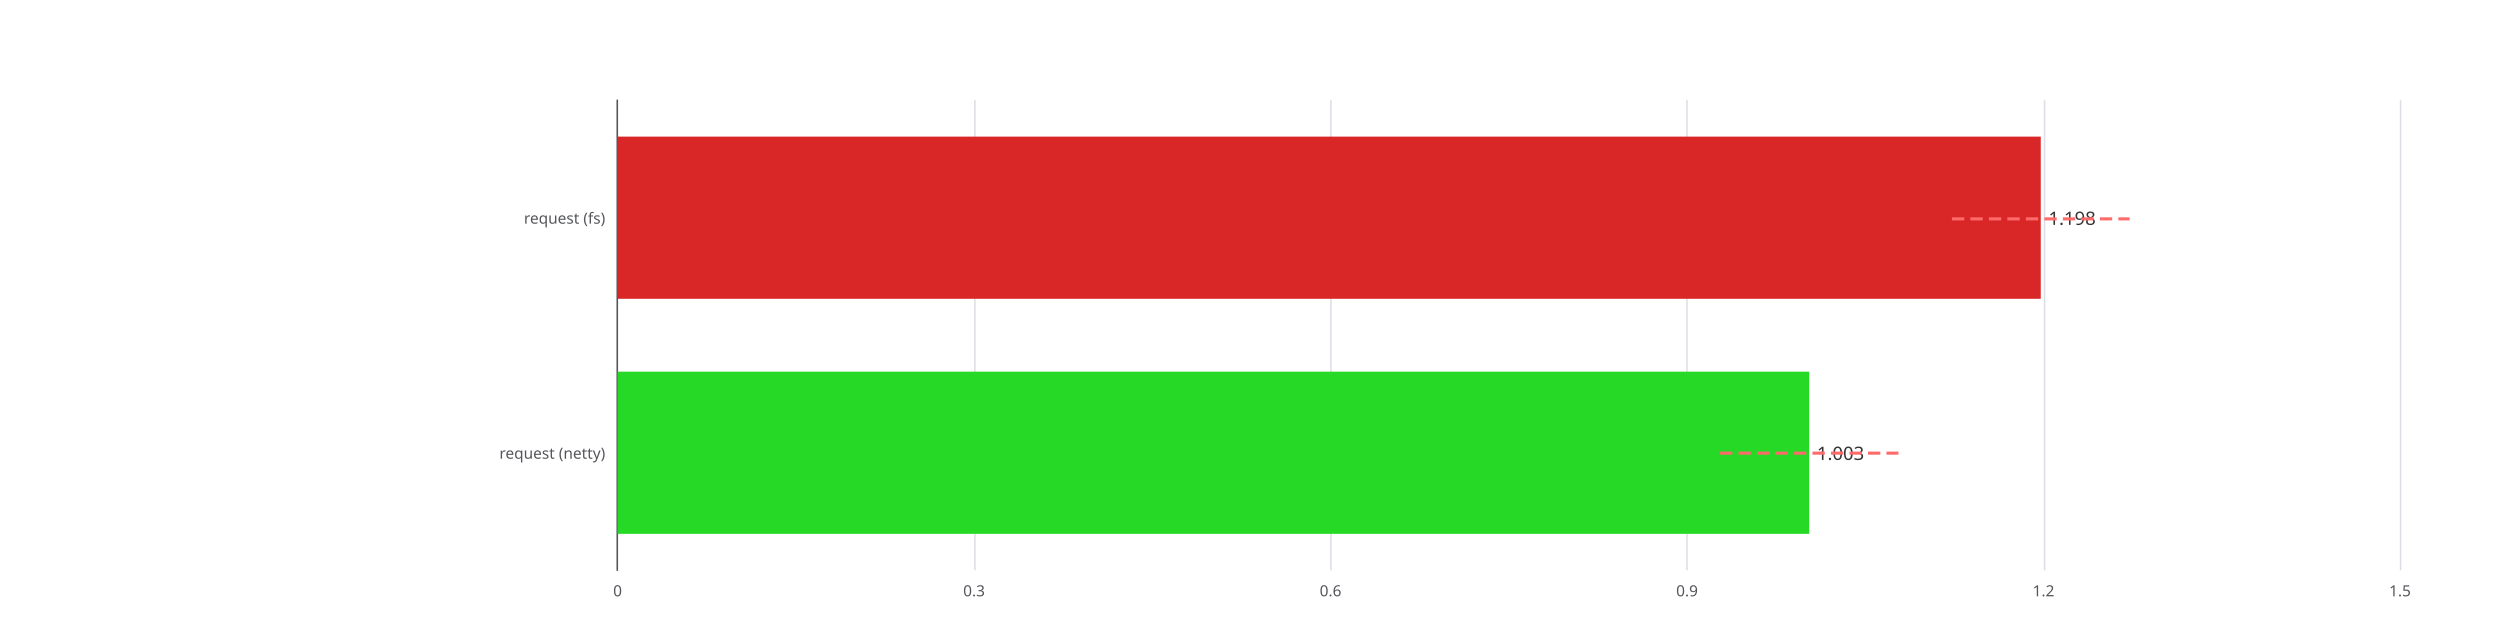
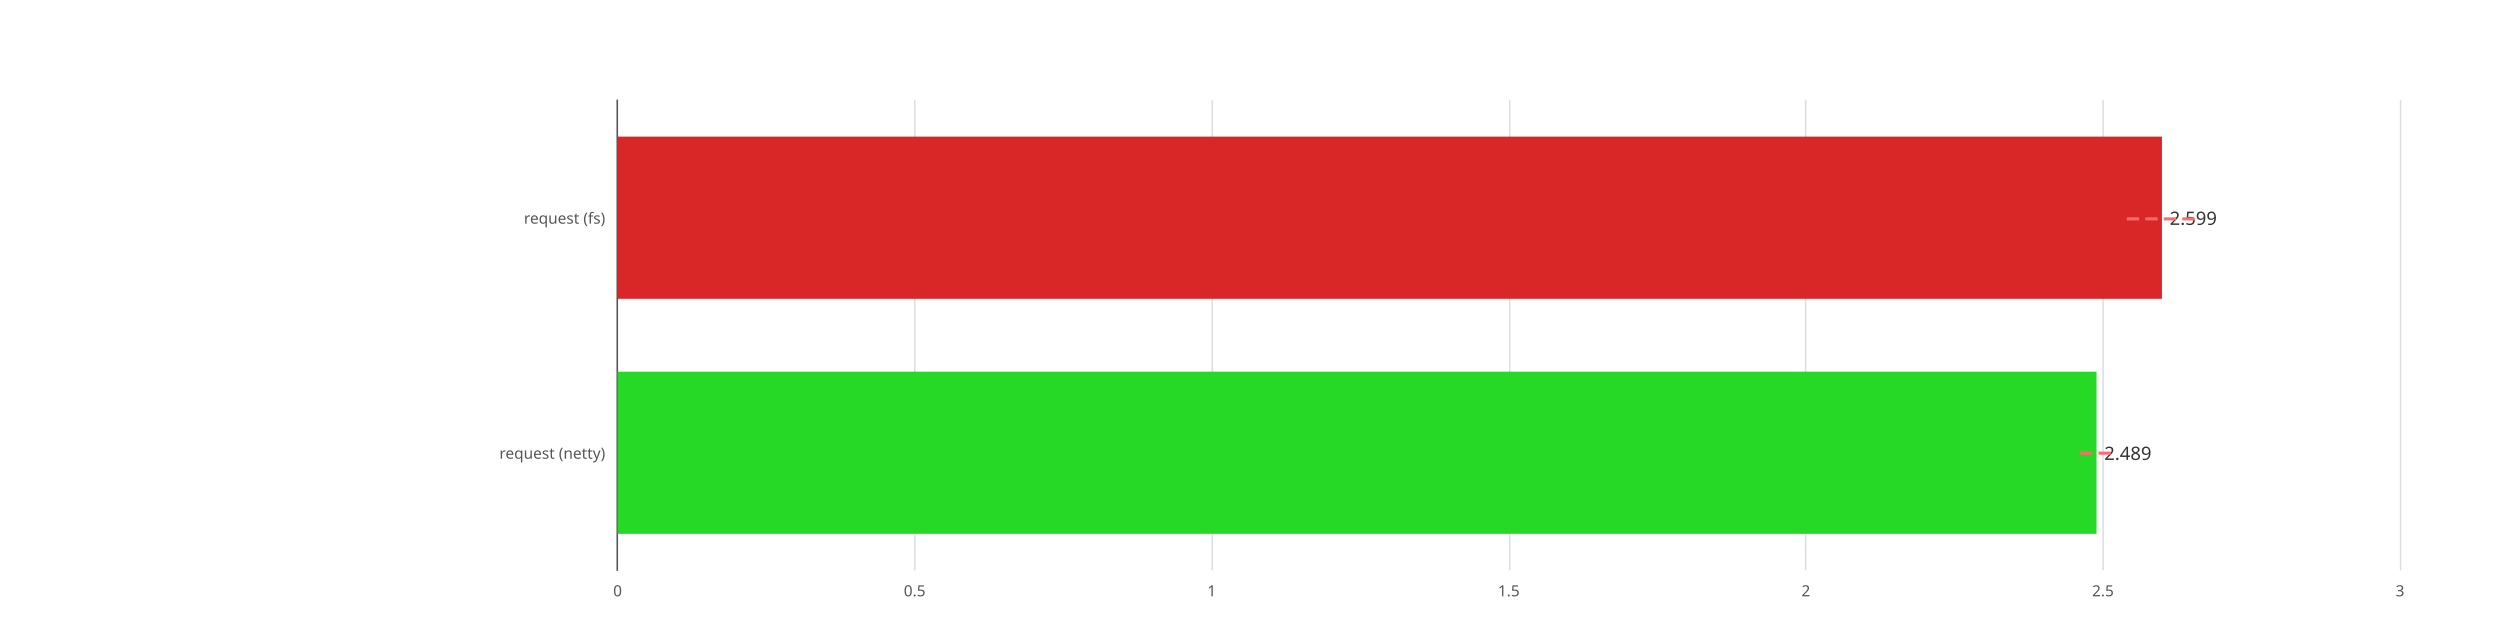
<svg xmlns="http://www.w3.org/2000/svg" version="1.1" baseProfile="full" width="1622" height="400" style="position: absolute; left: 0px; top: 0px; user-select: none;">
  <rect width="1622" height="400" x="0" y="0" fill="none" />
  <g>
    <path d="M400.5 65L400.5 370" fill="none" stroke="#dbdee4" />
-     <path d="M632.5 65L632.5 370" fill="none" stroke="#dbdee4" />
-     <path d="M863.5 65L863.5 370" fill="none" stroke="#dbdee4" />
-     <path d="M1094.5 65L1094.5 370" fill="none" stroke="#dbdee4" />
-     <path d="M1326.5 65L1326.5 370" fill="none" stroke="#dbdee4" />
+     <path d="M593.5 65L593.5 370" fill="none" stroke="#dbdee4" />
+     <path d="M786.5 65L786.5 370" fill="none" stroke="#dbdee4" />
+     <path d="M979.5 65L979.5 370" fill="none" stroke="#dbdee4" />
+     <path d="M1171.5 65L1171.5 370" fill="none" stroke="#dbdee4" />
+     <path d="M1364.5 65L1364.5 370" fill="none" stroke="#dbdee4" />
    <path d="M1557.5 65L1557.5 370" fill="none" stroke="#dbdee4" />
    <path d="M400.5 370L400.5 65" fill="none" stroke="#54555a" stroke-linecap="round" />
    <text dominant-baseline="central" text-anchor="end" xml:space="preserve" transform="translate(392.685 293.75)" fill="#54555a" style="font-size: 10px; font-family: &quot;Microsoft YaHei&quot;;">request (netty)</text>
    <text dominant-baseline="central" text-anchor="end" xml:space="preserve" transform="translate(392.685 141.25)" fill="#54555a" style="font-size: 10px; font-family: &quot;Microsoft YaHei&quot;;">request (fs)</text>
    <text dominant-baseline="central" text-anchor="middle" y="5" transform="translate(400.685 378)" fill="#54555a" style="font-size: 10px; font-family: &quot;Microsoft YaHei&quot;;">0</text>
-     <text dominant-baseline="central" text-anchor="middle" y="5" transform="translate(631.972 378)" fill="#54555a" style="font-size: 10px; font-family: &quot;Microsoft YaHei&quot;;">0.3</text>
-     <text dominant-baseline="central" text-anchor="middle" y="5" transform="translate(863.259 378)" fill="#54555a" style="font-size: 10px; font-family: &quot;Microsoft YaHei&quot;;">0.6</text>
-     <text dominant-baseline="central" text-anchor="middle" y="5" transform="translate(1094.546 378)" fill="#54555a" style="font-size: 10px; font-family: &quot;Microsoft YaHei&quot;;">0.9</text>
-     <text dominant-baseline="central" text-anchor="middle" y="5" transform="translate(1325.833 378)" fill="#54555a" style="font-size: 10px; font-family: &quot;Microsoft YaHei&quot;;">1.2</text>
-     <text dominant-baseline="central" text-anchor="middle" y="5" transform="translate(1557.12 378)" fill="#54555a" style="font-size: 10px; font-family: &quot;Microsoft YaHei&quot;;">1.5</text>
-     <path d="M400.685 241.137l773.132 0l0 105.225l-773.132 0Z" fill="hsl(120, 70%, 50%)" />
-     <path d="M400.685 88.638l923.357 0l0 105.225l-923.357 0Z" fill="hsl(0, 70%, 50%)" />
-     <text dominant-baseline="central" text-anchor="start" transform="translate(1178.817 293.75)" fill="#333" stroke="rgb(255,255,255)" stroke-width="2" paint-order="stroke" stroke-miterlimit="2" style="font-size: 12px; font-family: &quot;Microsoft YaHei&quot;;">1.003</text>
-     <text dominant-baseline="central" text-anchor="start" transform="translate(1329.042 141.25)" fill="#333" stroke="rgb(255,255,255)" stroke-width="2" paint-order="stroke" stroke-miterlimit="2" style="font-size: 12px; font-family: &quot;Microsoft YaHei&quot;;">1.198</text>
-     <path d="M1 0A1 1 0 1 1 1 -0" transform="matrix(3,0,0,3,1231.7,293.75)" fill="#ff6b6b" fill-opacity="0.8" />
-     <path d="M1 0A1 1 0 1 1 1 -0" transform="matrix(3,0,0,3,1115.933,293.75)" fill="#ff6b6b" fill-opacity="0.8" />
-     <path d="M1 0A1 1 0 1 1 1 -0" transform="matrix(3,0,0,3,1381.705,141.25)" fill="#ff6b6b" fill-opacity="0.8" />
-     <path d="M1 0A1 1 0 1 1 1 -0" transform="matrix(3,0,0,3,1266.38,141.25)" fill="#ff6b6b" fill-opacity="0.8" />
-     <g clip-path="url(#zr3-c0)">
-       <path d="" fill="none" stroke="#ff6b6b" stroke-width="2" stroke-dasharray="8,4" stroke-linejoin="bevel" />
+     <text dominant-baseline="central" text-anchor="middle" y="5" transform="translate(593.4242 378)" fill="#54555a" style="font-size: 10px; font-family: &quot;Microsoft YaHei&quot;;">0.5</text>
+     <text dominant-baseline="central" text-anchor="middle" y="5" transform="translate(786.1634 378)" fill="#54555a" style="font-size: 10px; font-family: &quot;Microsoft YaHei&quot;;">1</text>
+     <text dominant-baseline="central" text-anchor="middle" y="5" transform="translate(978.9025 378)" fill="#54555a" style="font-size: 10px; font-family: &quot;Microsoft YaHei&quot;;">1.5</text>
+     <text dominant-baseline="central" text-anchor="middle" y="5" transform="translate(1171.642 378)" fill="#54555a" style="font-size: 10px; font-family: &quot;Microsoft YaHei&quot;;">2</text>
+     <text dominant-baseline="central" text-anchor="middle" y="5" transform="translate(1364.381 378)" fill="#54555a" style="font-size: 10px; font-family: &quot;Microsoft YaHei&quot;;">2.5</text>
+     <text dominant-baseline="central" text-anchor="middle" y="5" transform="translate(1557.12 378)" fill="#54555a" style="font-size: 10px; font-family: &quot;Microsoft YaHei&quot;;">3</text>
+     <path d="M400.685 241.137l959.54 0l0 105.225l-959.54 0Z" fill="rgb(38,217,38)" />
+     <path d="M400.685 88.638l1001.979 0l0 105.225l-1001.979 0Z" fill="rgb(217,38,38)" />
+     <text dominant-baseline="central" text-anchor="start" transform="translate(1365.225 293.75)" fill="#333" stroke="rgb(255,255,255)" stroke-width="2" paint-order="stroke" stroke-miterlimit="2" style="font-size: 12px; font-family: &quot;Microsoft YaHei&quot;;">2.489</text>
+     <text dominant-baseline="central" text-anchor="start" transform="translate(1407.664 141.25)" fill="#333" stroke="rgb(255,255,255)" stroke-width="2" paint-order="stroke" stroke-miterlimit="2" style="font-size: 12px; font-family: &quot;Microsoft YaHei&quot;;">2.599</text>
+     <path d="M1 0A1 1 0 1 1 1 -0" transform="matrix(3,0,0,3,1370.969,293.75)" fill="rgb(255,107,107)" fill-opacity="0.8" />
+     <path d="M1 0A1 1 0 1 1 1 -0" transform="matrix(3,0,0,3,1349.481,293.75)" fill="rgb(255,107,107)" fill-opacity="0.8" />
+     <path d="M1 0A1 1 0 1 1 1 -0" transform="matrix(3,0,0,3,1425.472,141.25)" fill="rgb(255,107,107)" fill-opacity="0.8" />
+     <path d="M1 0A1 1 0 1 1 1 -0" transform="matrix(3,0,0,3,1379.856,141.25)" fill="rgb(255,107,107)" fill-opacity="0.8" />
+     <g clip-path="url(#zr5-c0)">
+       <path d="" fill="none" stroke="rgb(255,107,107)" stroke-width="2" stroke-dasharray="8,4" stroke-linejoin="bevel" />
    </g>
-     <path d="M1115.933 294L1231.7 294" fill="none" stroke="#ff6b6b" stroke-width="2" stroke-dasharray="8,4" />
-     <path d="M1266.38 142L1381.705 142" fill="none" stroke="#ff6b6b" stroke-width="2" stroke-dasharray="8,4" />
+     <path d="M1349.481 294L1370.969 294" fill="none" stroke="#ff6b6b" stroke-width="2" stroke-dasharray="8,4" />
+     <path d="M1379.856 142L1425.472 142" fill="none" stroke="#ff6b6b" stroke-width="2" stroke-dasharray="8,4" />
  </g>
  <defs>
-     <clipPath id="zr3-c0">
+     <clipPath id="zr5-c0">
      <path d="M399 64l1160 0l0 307l-1160 0Z" fill="#000" />
    </clipPath>
  </defs>
</svg>
